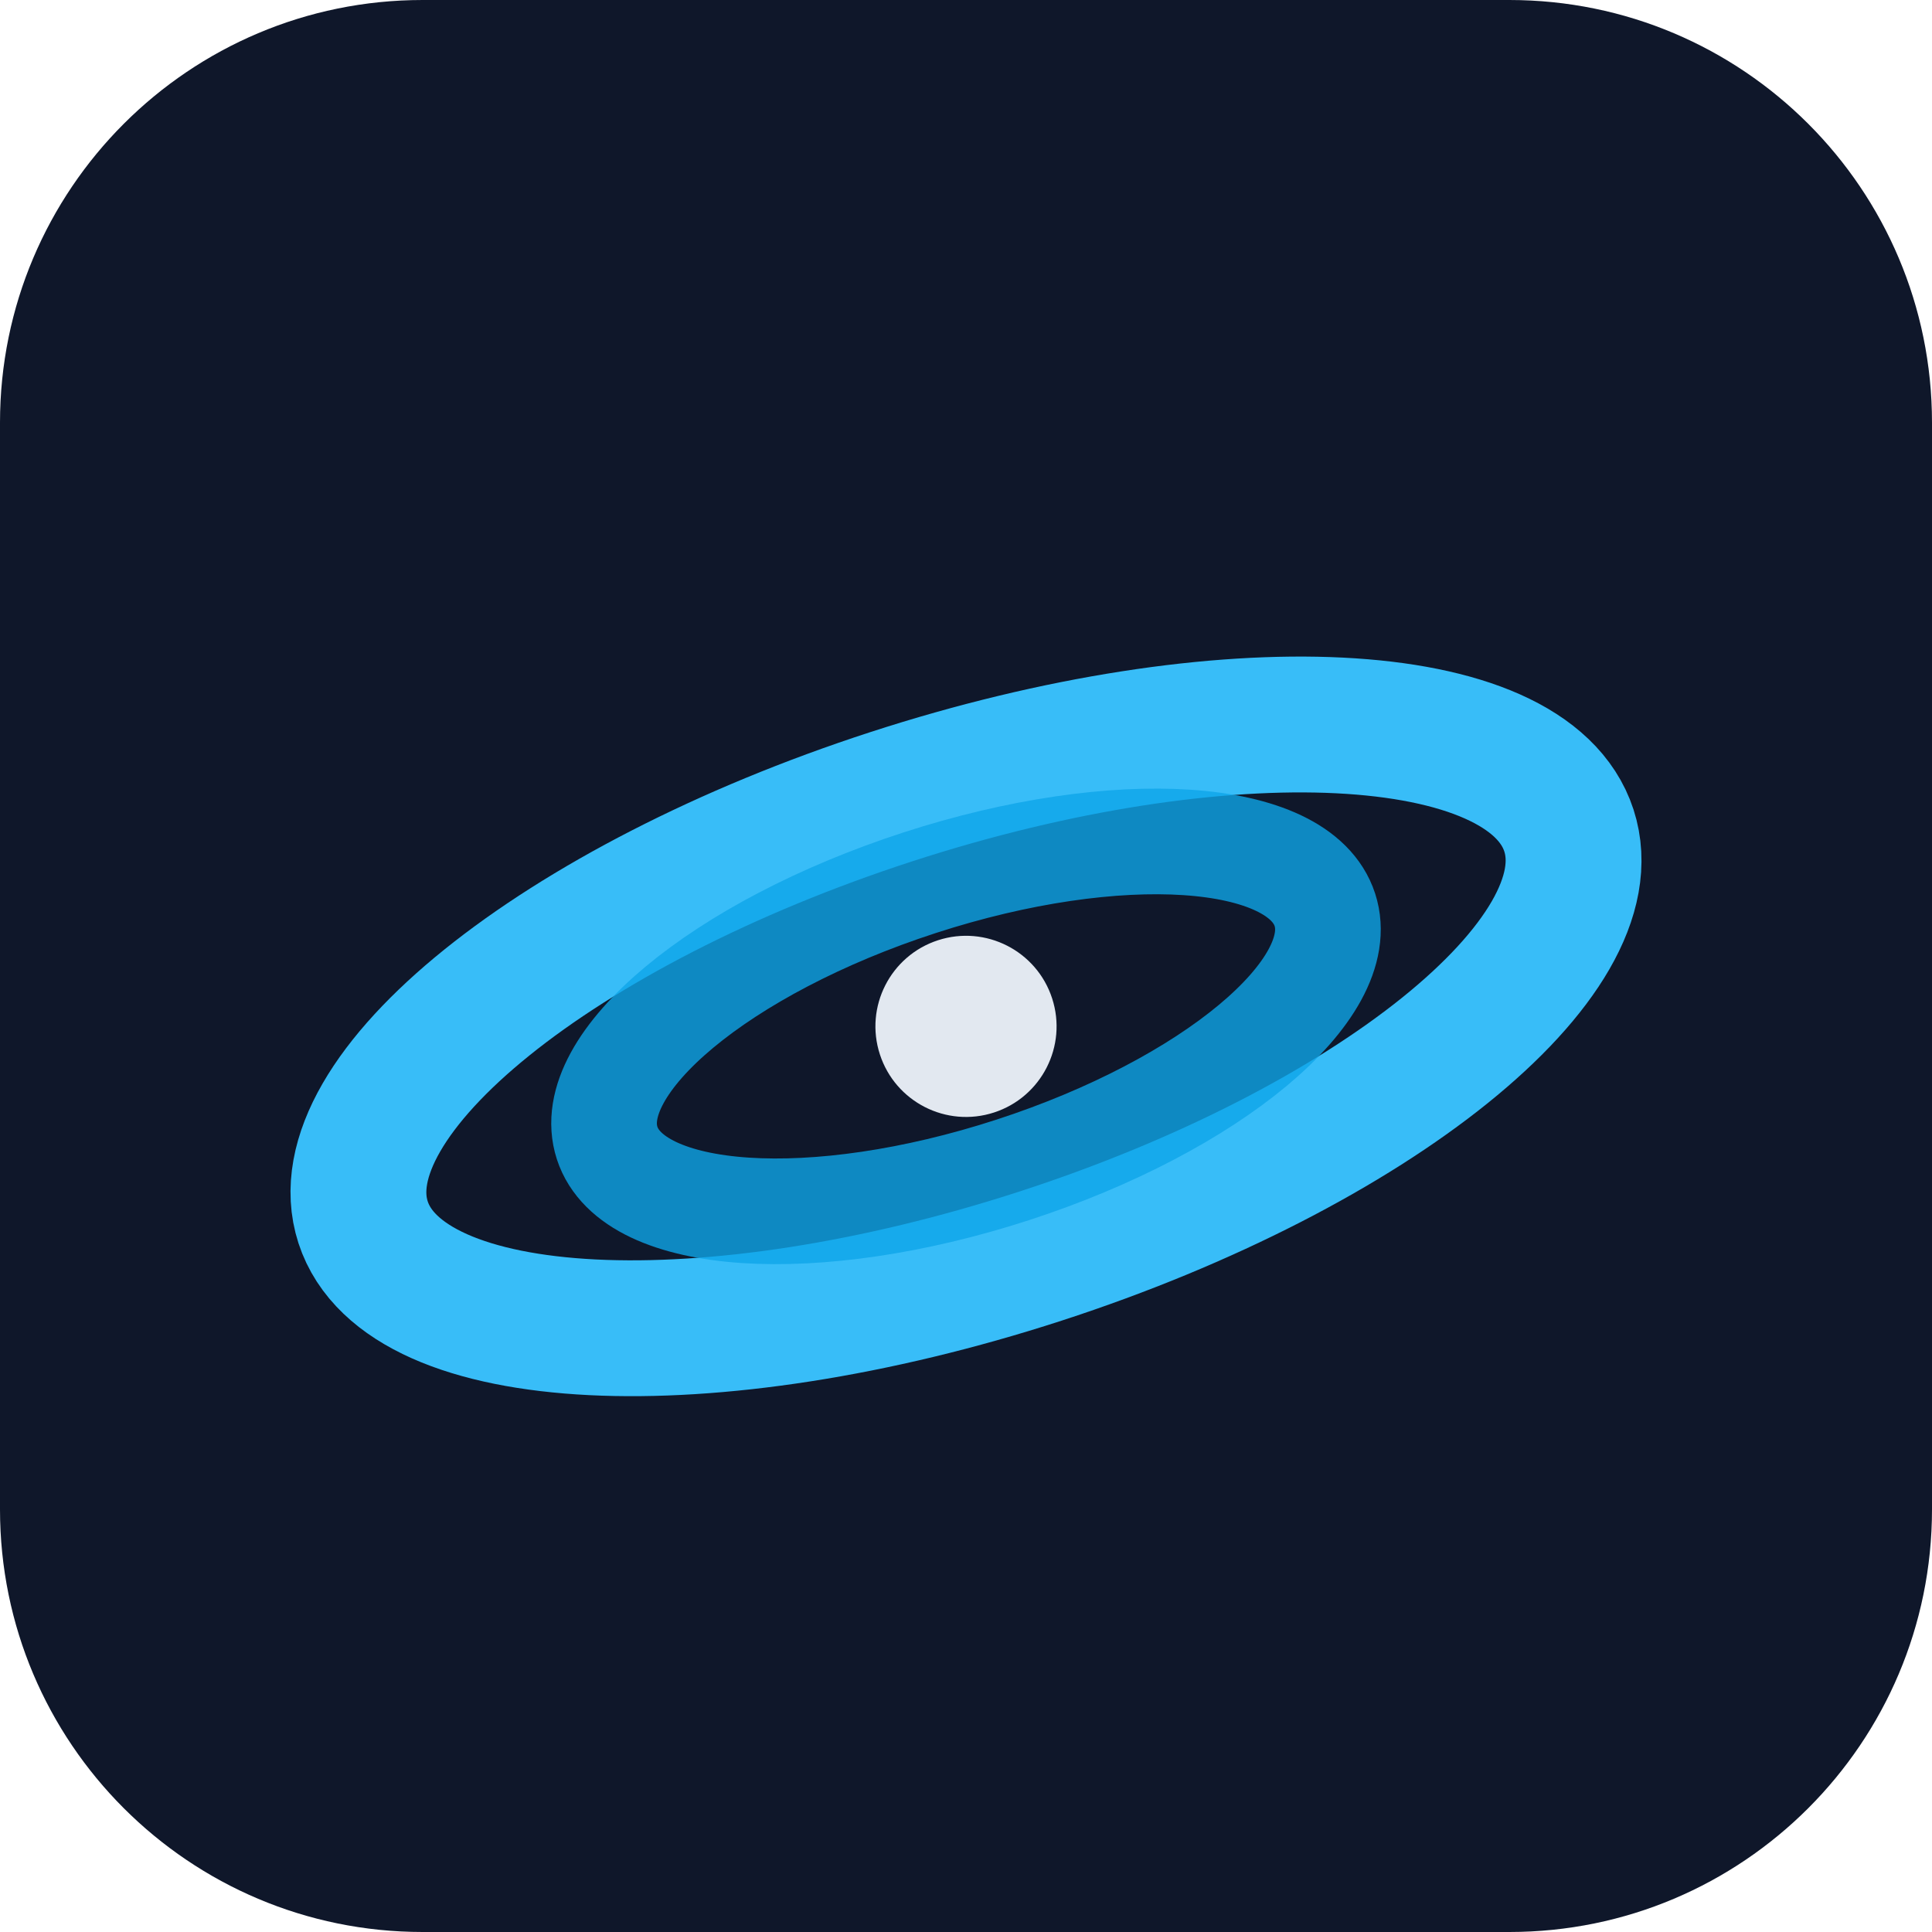
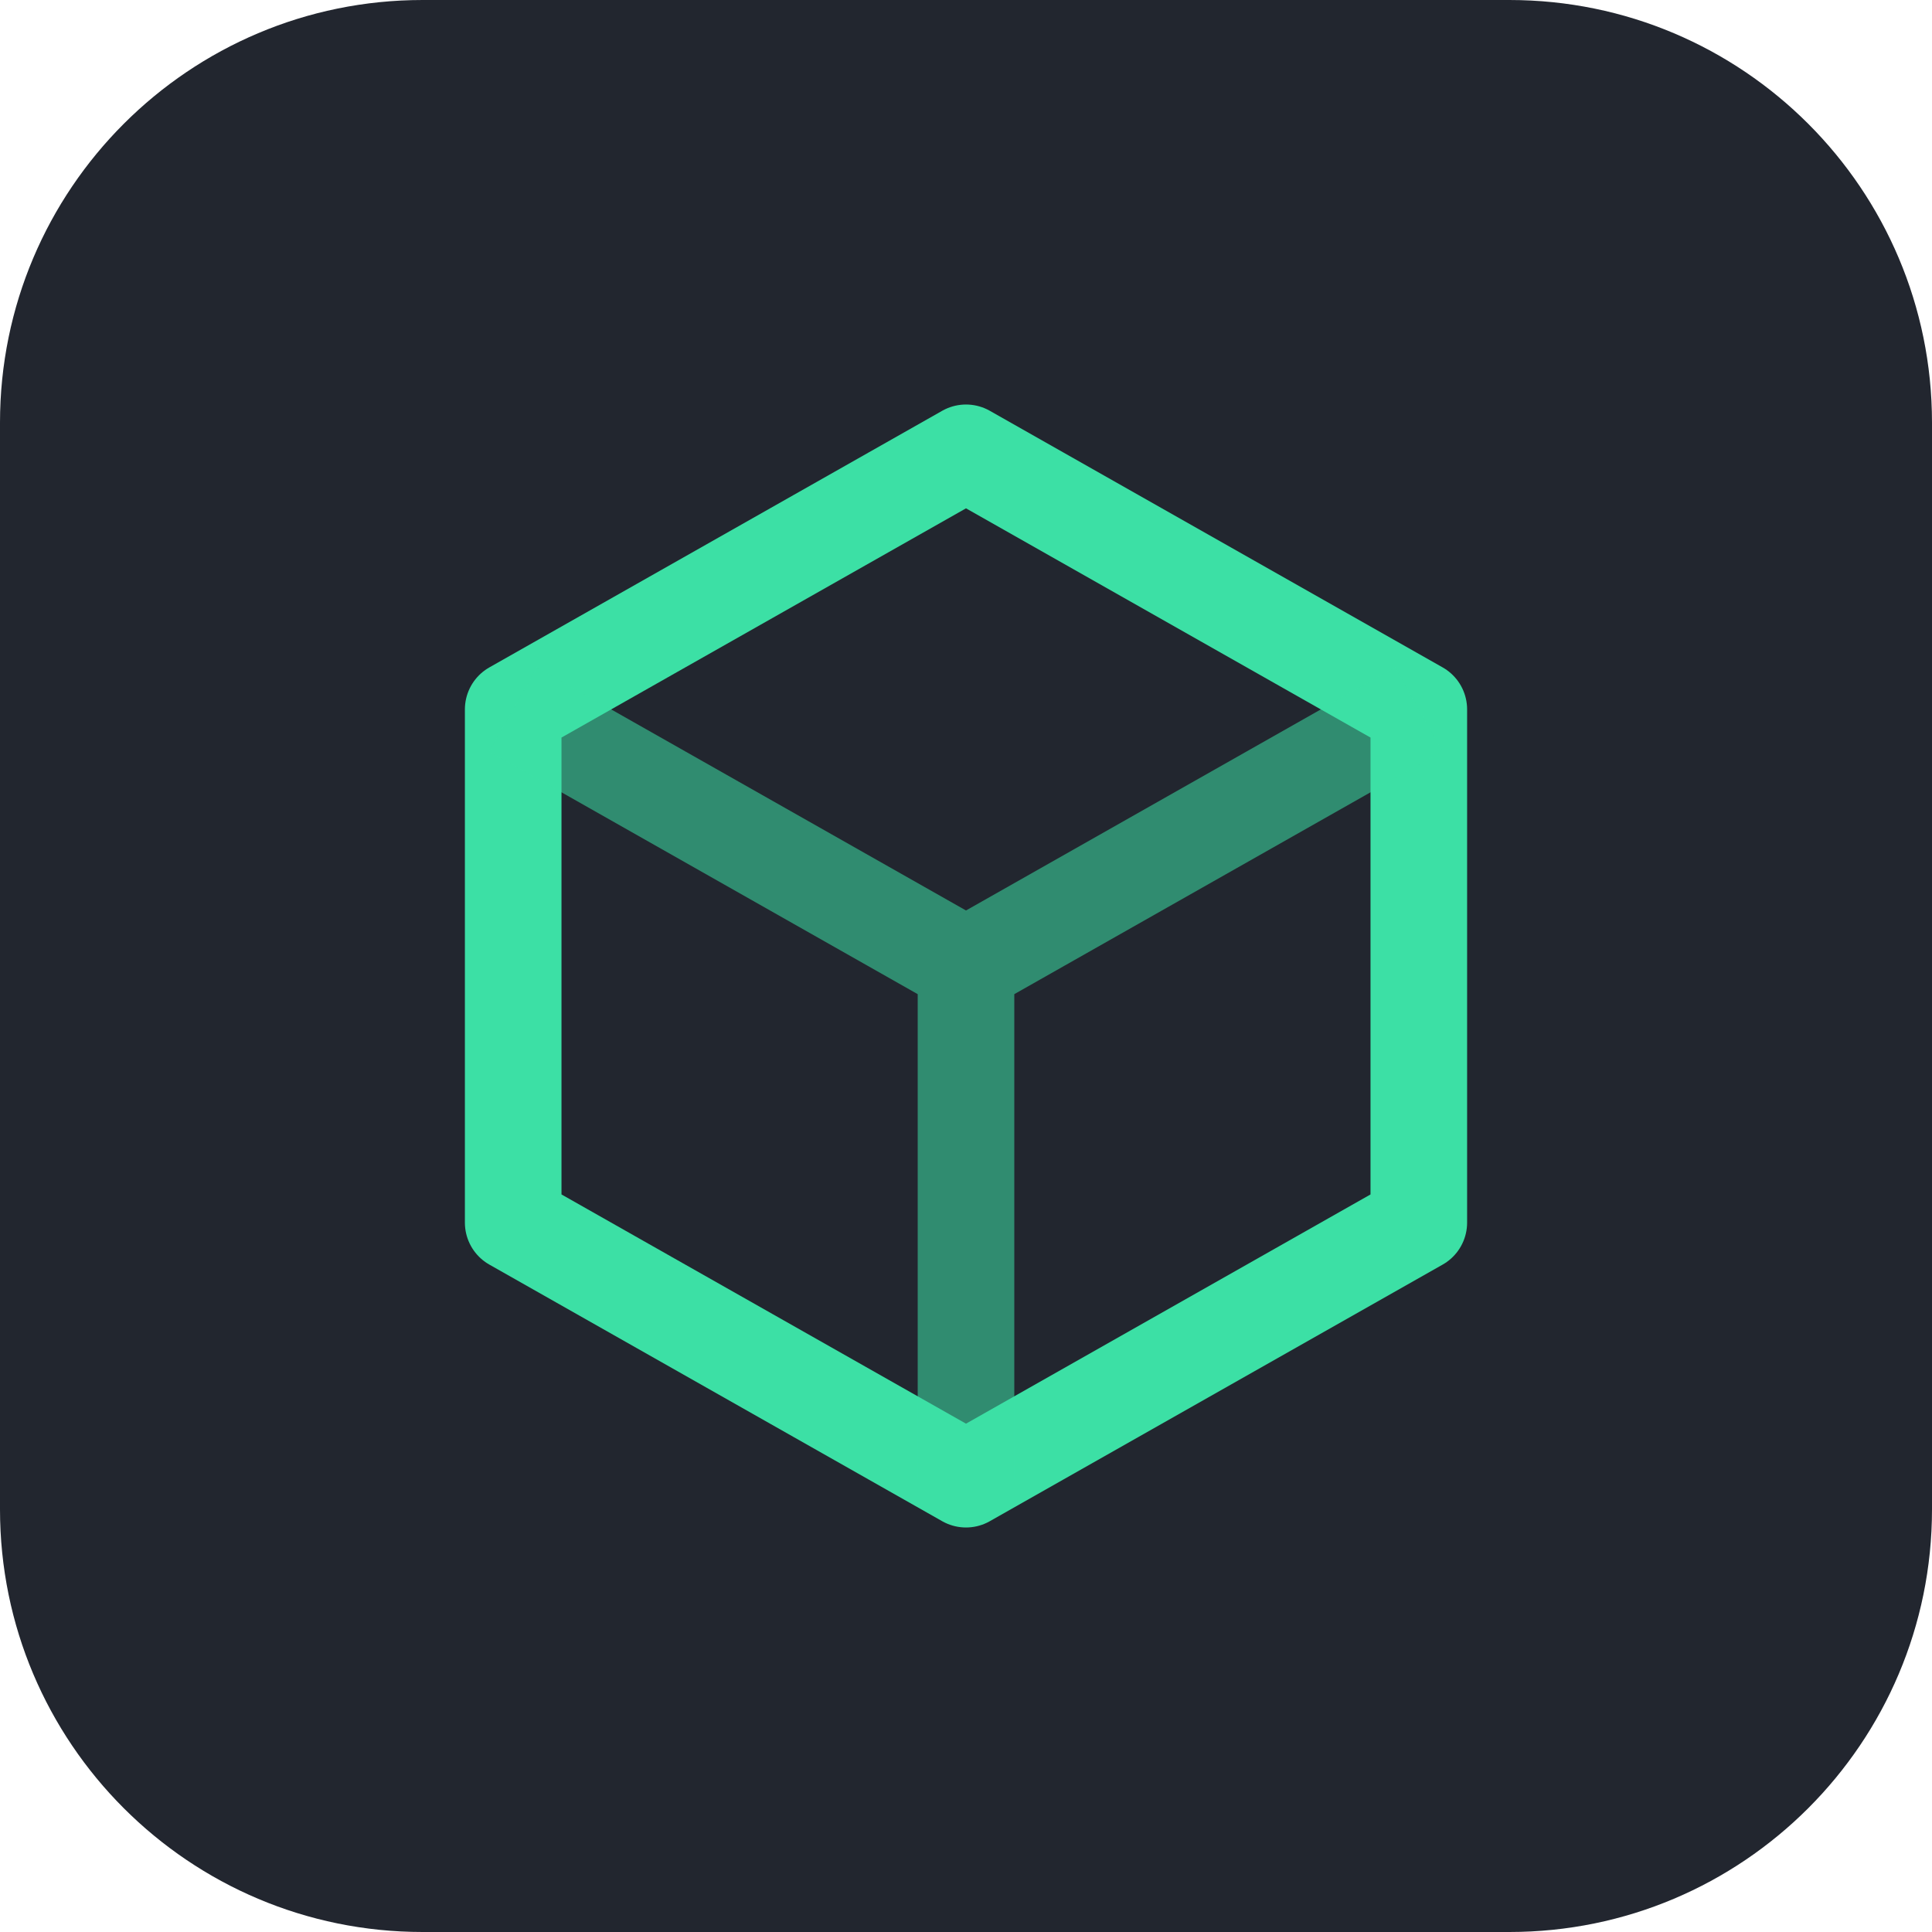
<svg xmlns="http://www.w3.org/2000/svg" viewBox="0 0 64 64" width="64" height="64">
-   <rect width="64" height="64" rx="14" fill="#0f172a" />
-   <g transform="translate(32 34) rotate(-18)">
-     <ellipse cx="0" cy="0" rx="21" ry="8" fill="none" stroke="#38bdf8" stroke-width="4.5" />
-     <ellipse cx="0" cy="0" rx="12.5" ry="5" fill="none" stroke="#0ea5e9" stroke-width="3.5" opacity="0.8" />
-     <circle cx="0" cy="0" r="3" fill="#e2e8f0" />
+   <rect width="64" height="64" rx="14" fill="#22262f" />
+   <g transform="translate(32 32)" fill="none" stroke="#3ce0a5" stroke-width="3.2" stroke-linejoin="round">
+     <path d="M0-17-15-8.5v17L0 17l15-8.5v-17L0-17Z" />
+     <path d="M0 0-15-8.5M0 0l15-8.5M0 0v17" opacity="0.55" />
  </g>
</svg>
